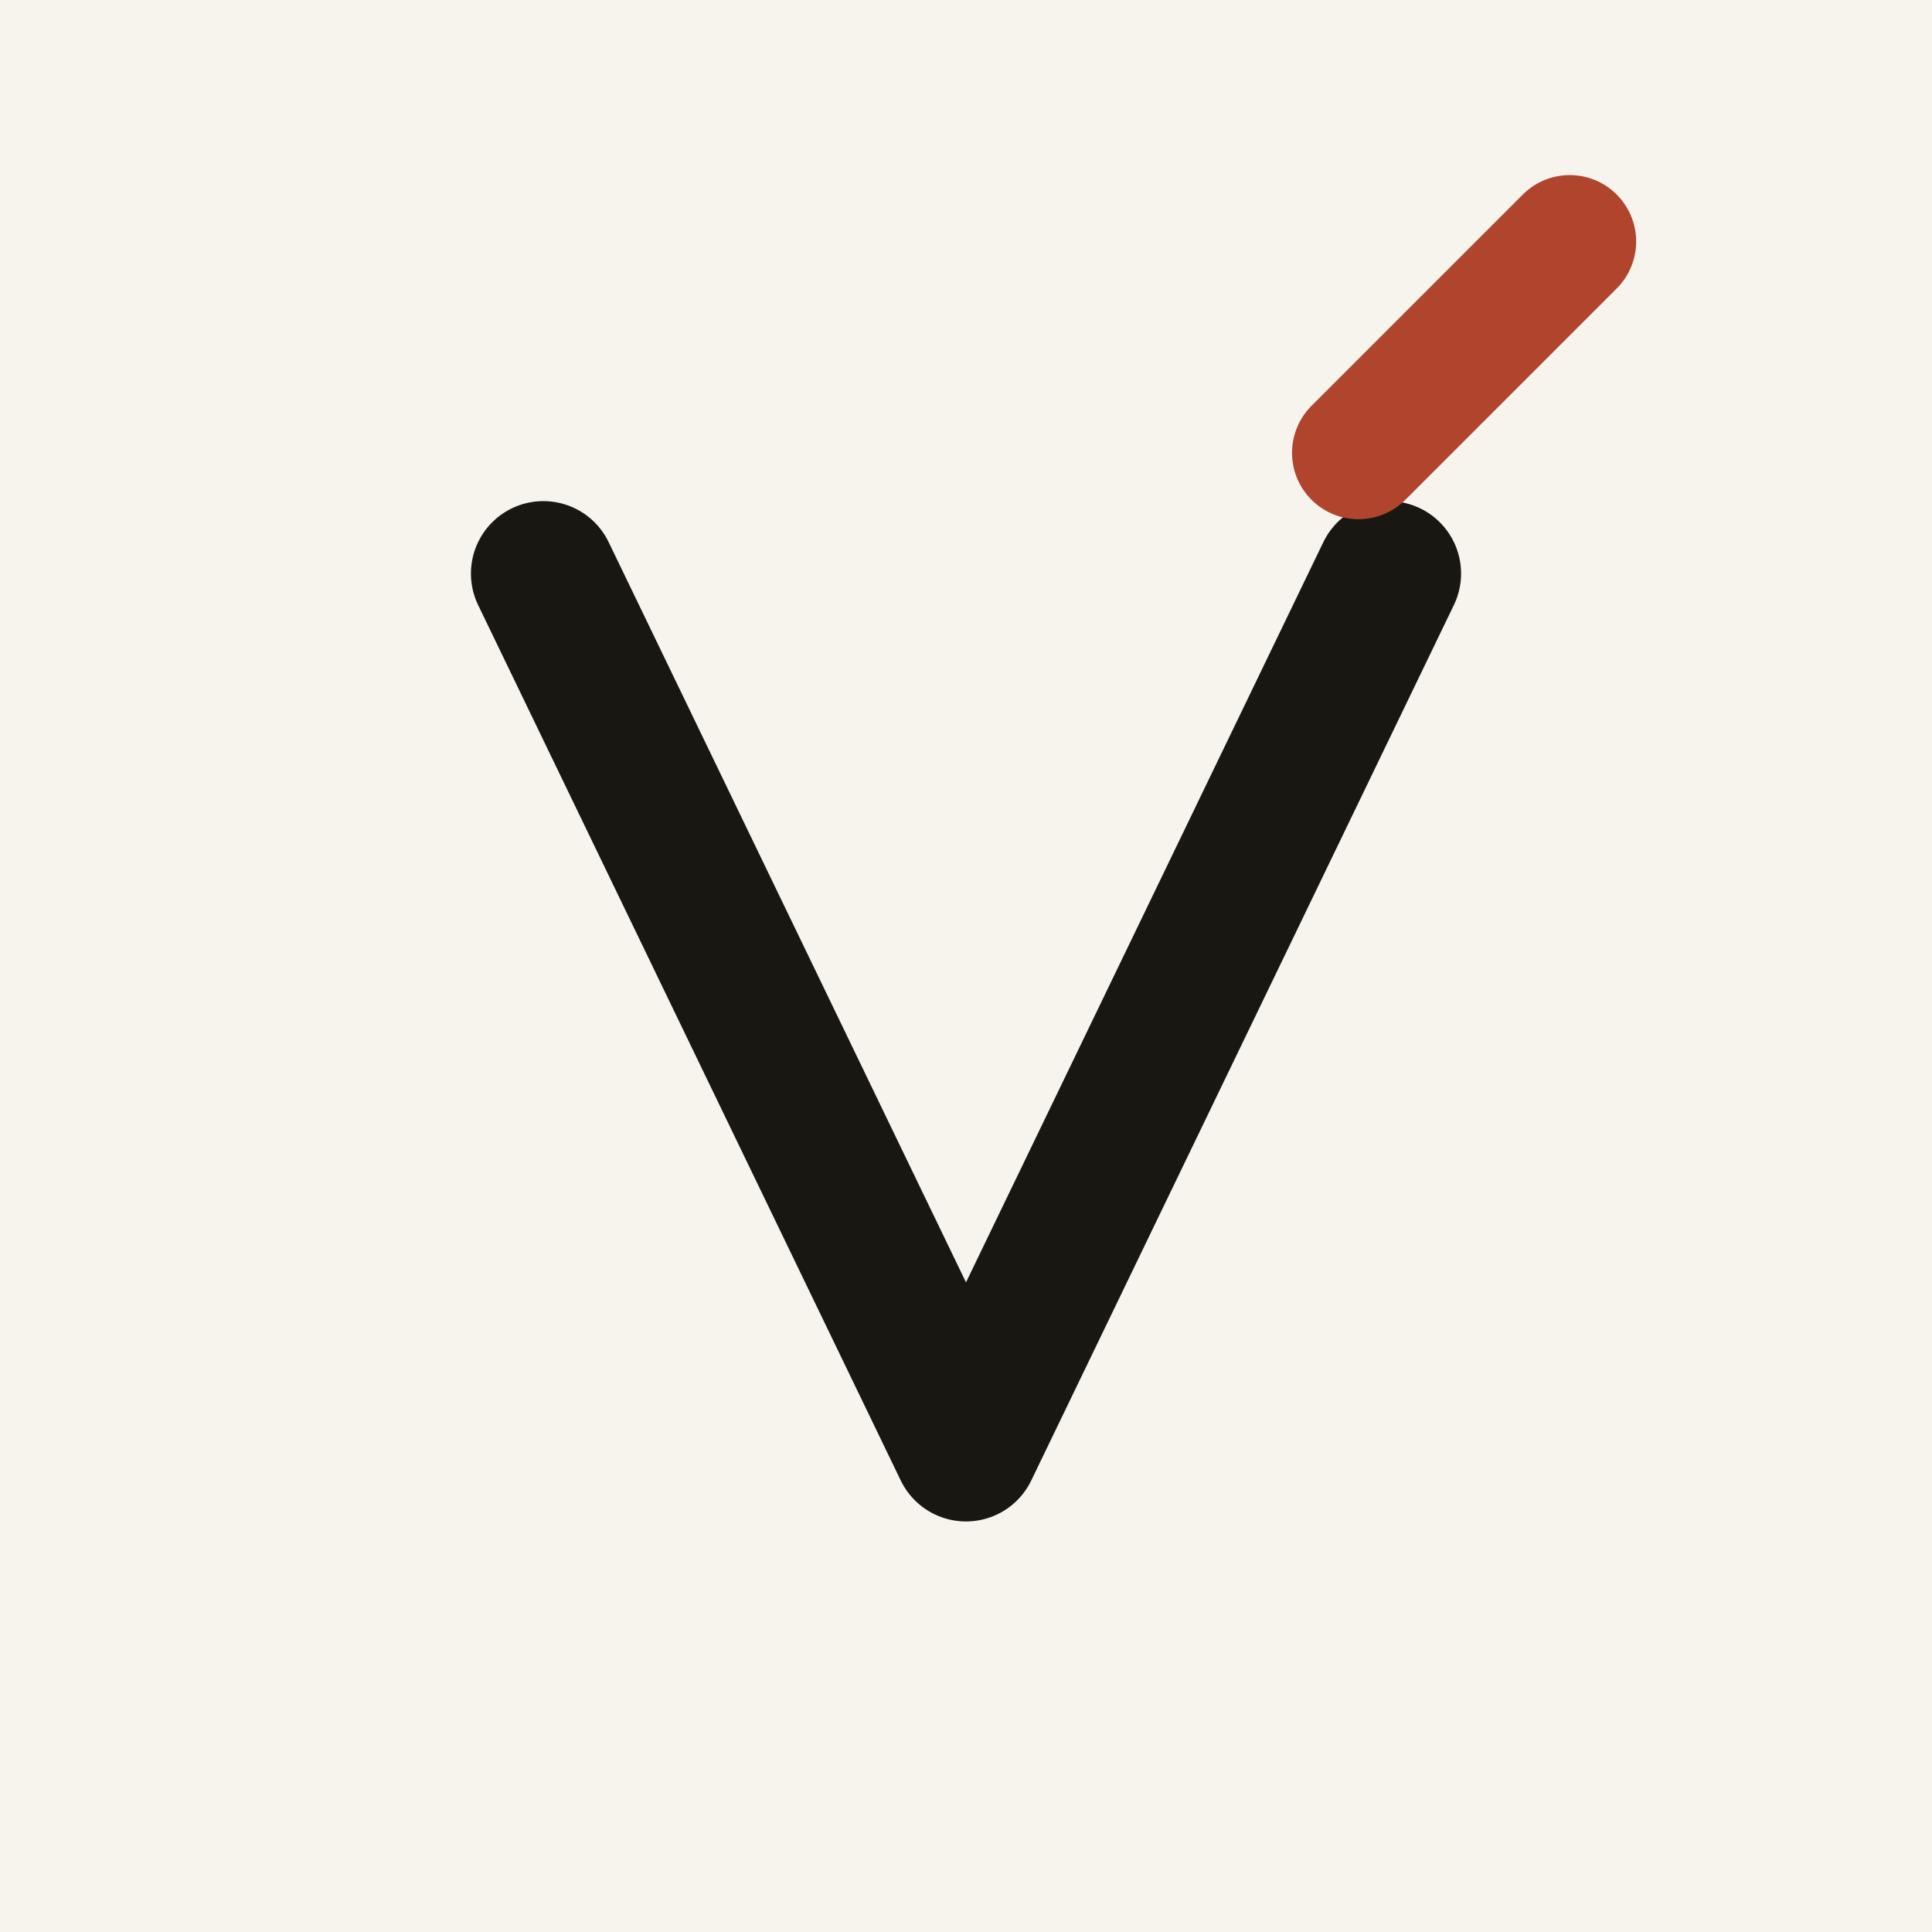
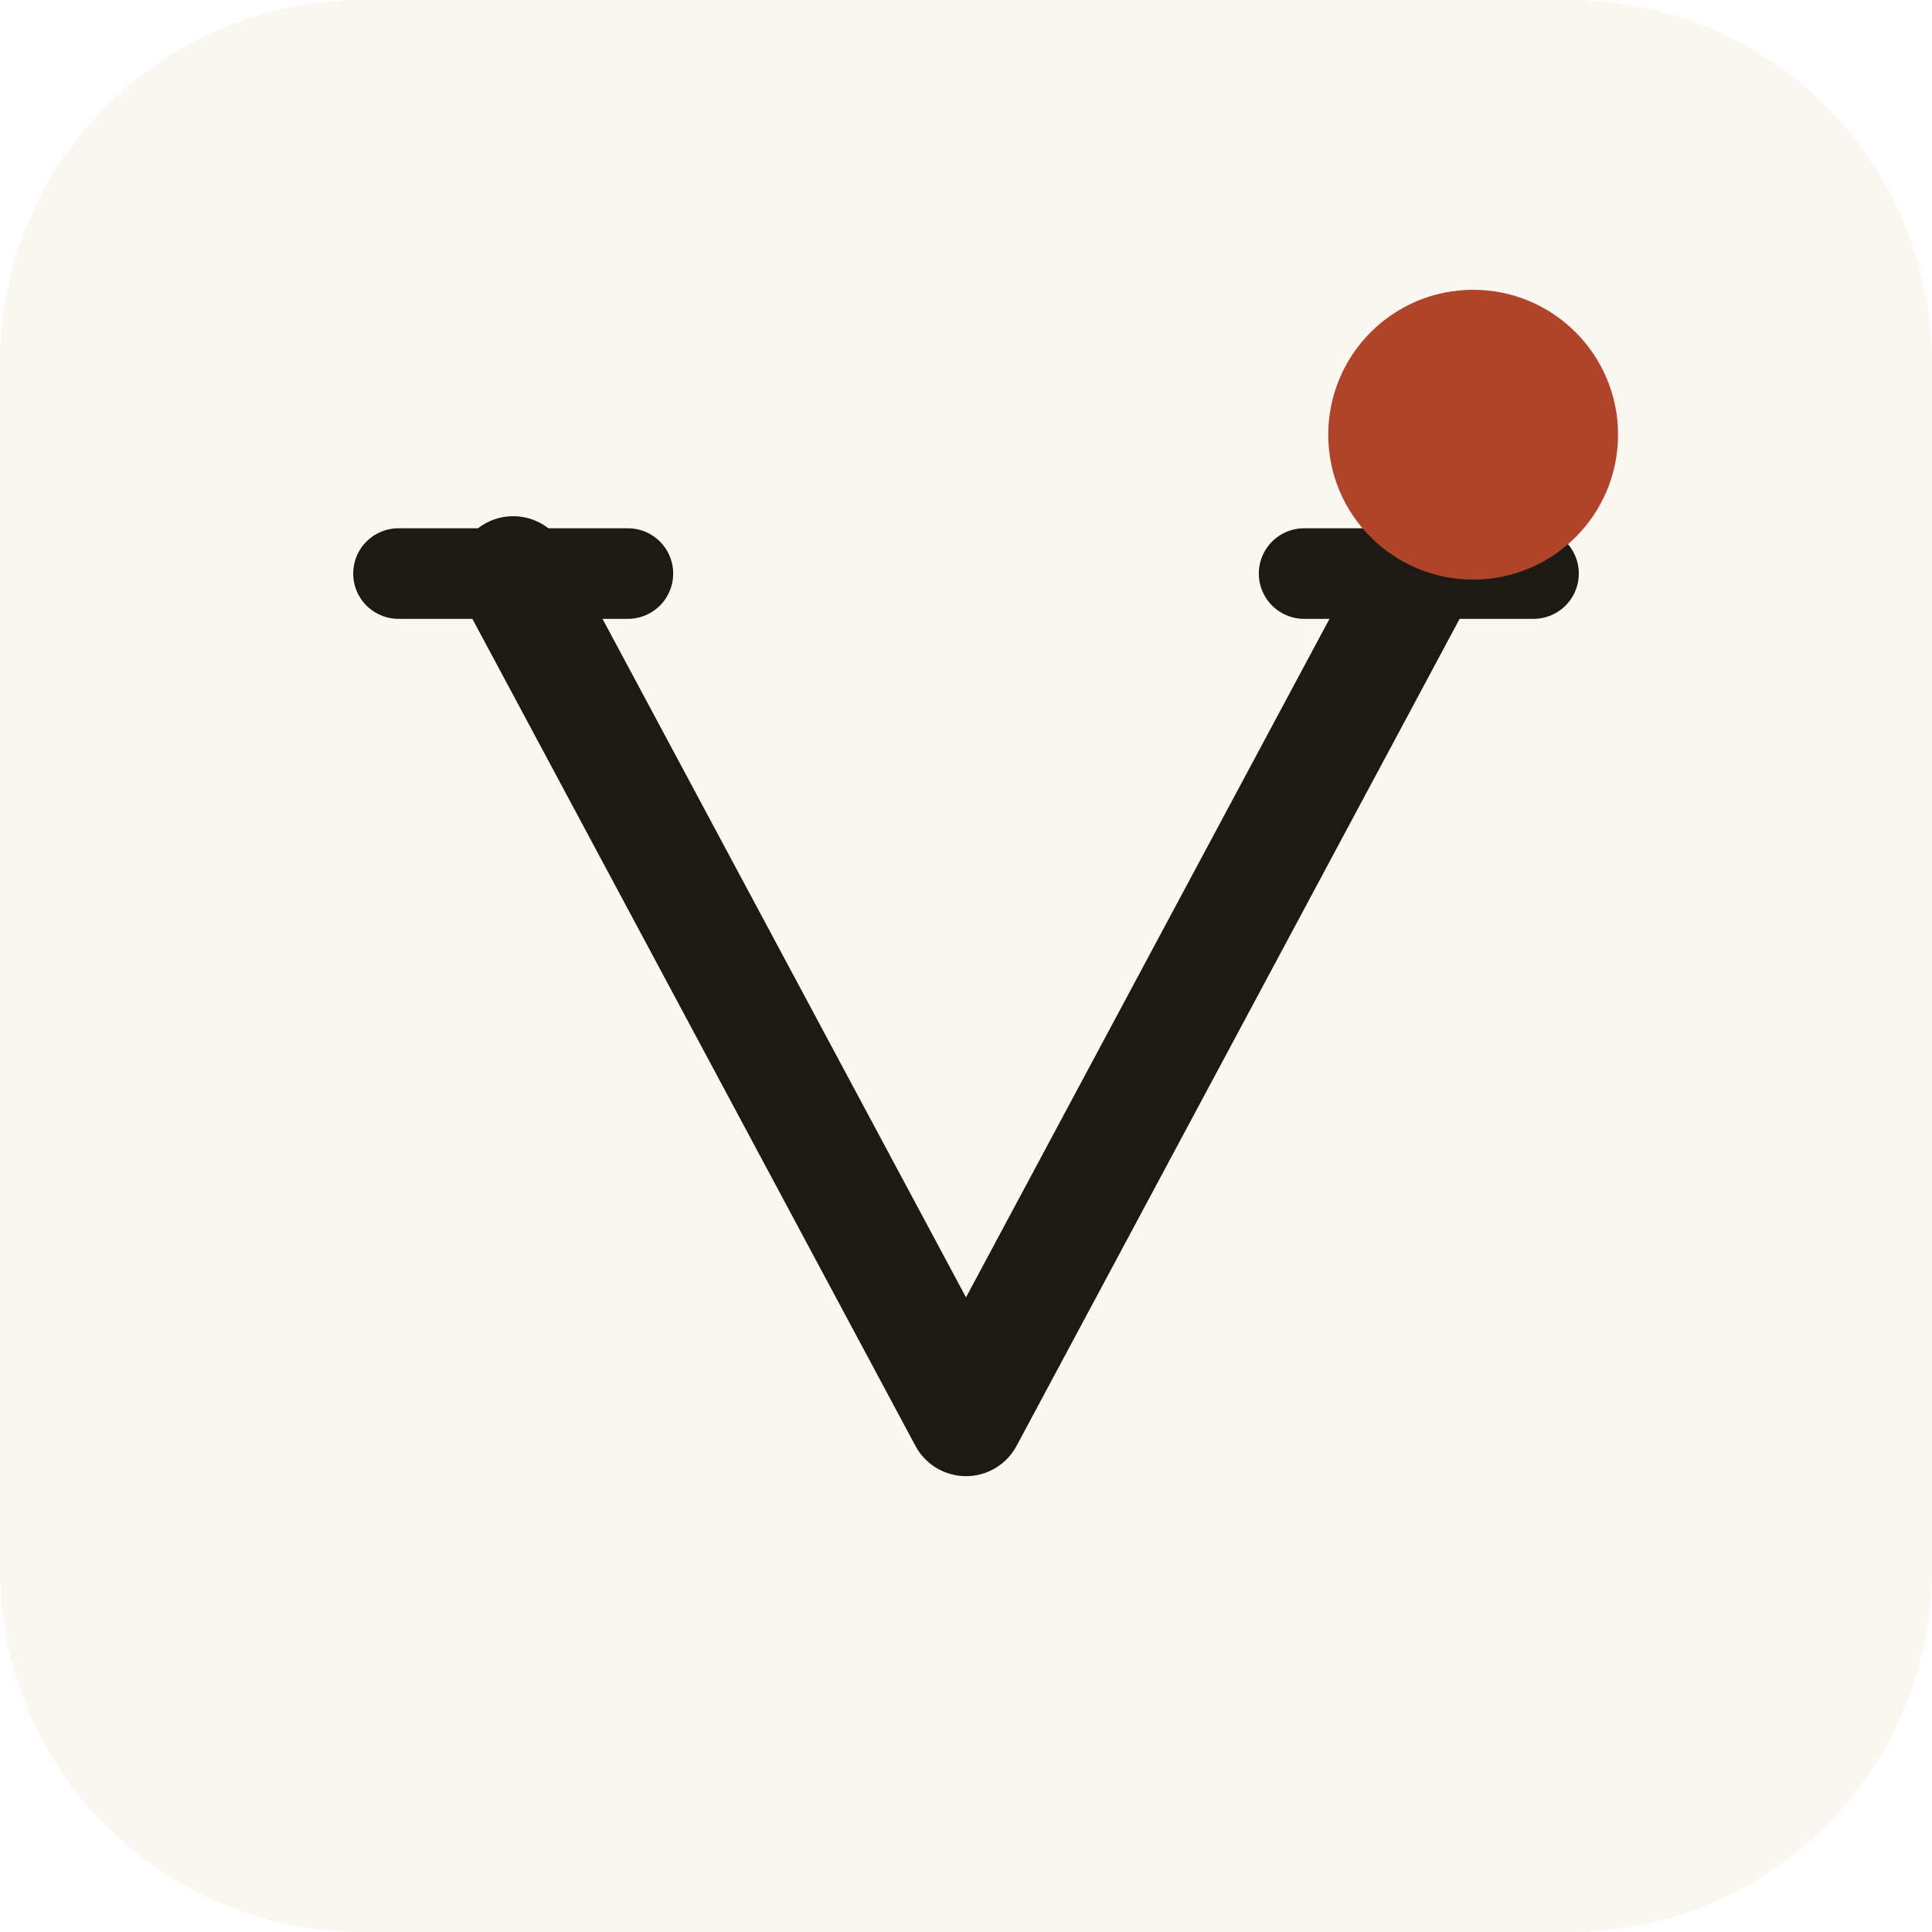
<svg xmlns="http://www.w3.org/2000/svg" viewBox="0 0 32 32">
-   <rect width="32" height="32" fill="#f7f4ed" />
-   <path d="M9 9.5 L16 24 L23 9.5" fill="none" stroke="#191712" stroke-width="2.4" stroke-linecap="round" stroke-linejoin="round" />
-   <path d="M22.5 7.5 L26 4" stroke="#b0442c" stroke-width="2.2" stroke-linecap="round" />
+   <rect width="32" height="32" rx="6" fill="#faf7f1" />
+   <path d="M8.5 9.5 L16 23.5 L23.5 9.5" fill="none" stroke="#1d1a15" stroke-width="1.9" stroke-linecap="round" stroke-linejoin="round" />
+   <path d="M6.6 9.5h3.8M21.6 9.5h3.8" stroke="#1d1a15" stroke-width="1.5" stroke-linecap="round" />
+   <circle cx="24.4" cy="7.2" r="2.4" fill="#b0442a" />
</svg>
